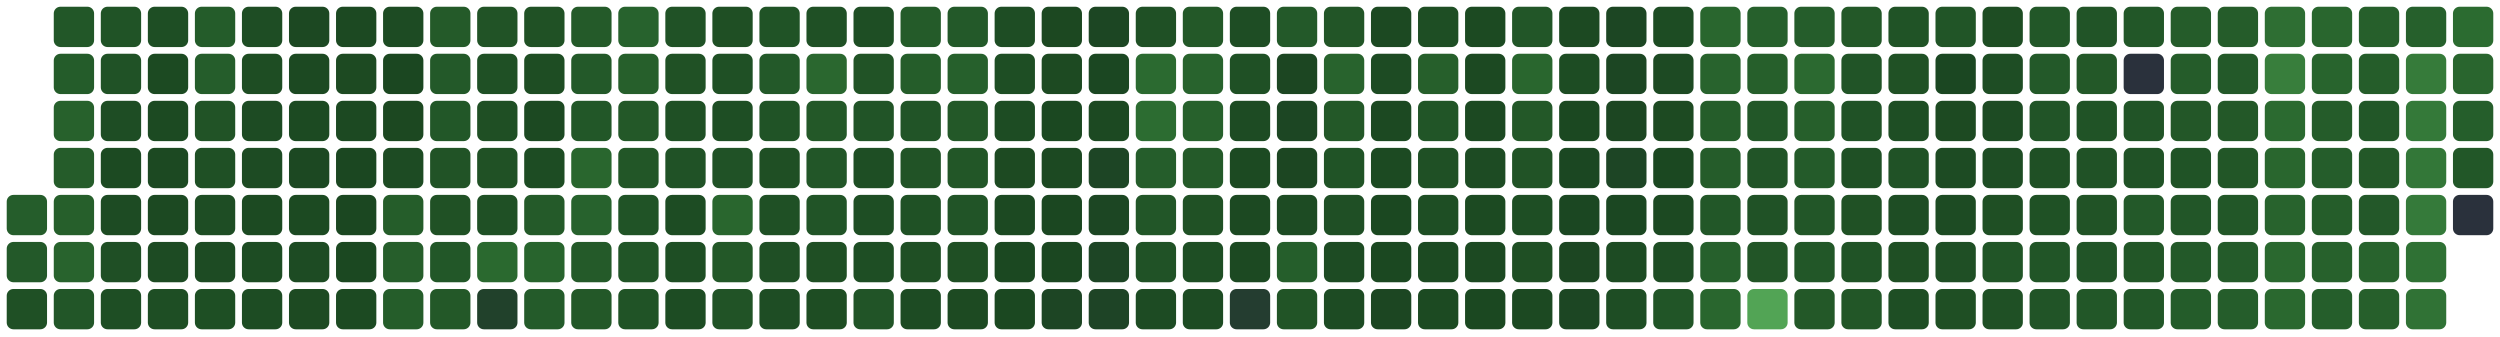
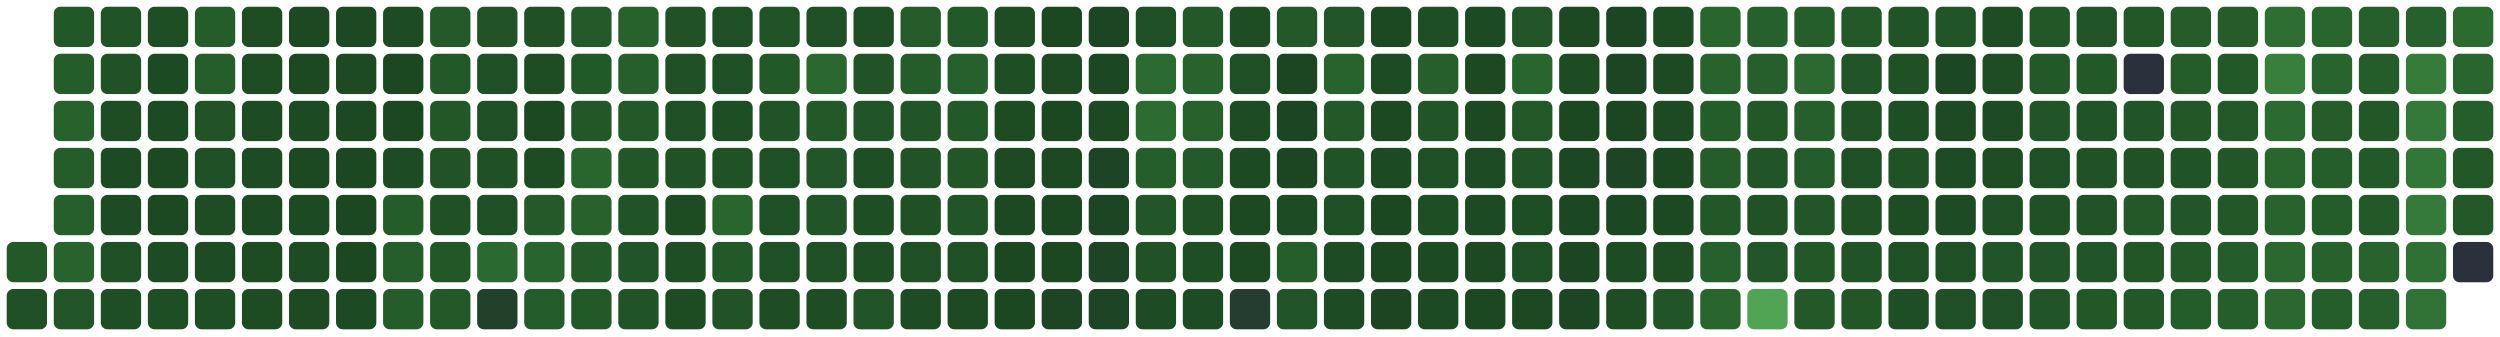
<svg xmlns="http://www.w3.org/2000/svg" width="744" height="100">
-   <rect x="2" y="58" width="12" height="12" rx="2" fill="rgb(37 93 43)" />
  <rect x="2" y="72" width="12" height="12" rx="2" fill="rgb(35 89 41)" />
  <rect x="2" y="86" width="12" height="12" rx="2" fill="rgb(31 80 37)" />
  <rect x="16" y="2" width="12" height="12" rx="2" fill="rgb(34 87 40)" />
  <rect x="16" y="16" width="12" height="12" rx="2" fill="rgb(36 92 42)" />
  <rect x="16" y="30" width="12" height="12" rx="2" fill="rgb(39 97 44)" />
  <rect x="16" y="44" width="12" height="12" rx="2" fill="rgb(37 92 42)" />
  <rect x="16" y="58" width="12" height="12" rx="2" fill="rgb(38 95 43)" />
  <rect x="16" y="72" width="12" height="12" rx="2" fill="rgb(40 99 45)" />
  <rect x="16" y="86" width="12" height="12" rx="2" fill="rgb(34 86 40)" />
  <rect x="30" y="2" width="12" height="12" rx="2" fill="rgb(32 83 38)" />
  <rect x="30" y="16" width="12" height="12" rx="2" fill="rgb(32 82 38)" />
  <rect x="30" y="30" width="12" height="12" rx="2" fill="rgb(30 77 36)" />
  <rect x="30" y="44" width="12" height="12" rx="2" fill="rgb(28 74 34)" />
  <rect x="30" y="58" width="12" height="12" rx="2" fill="rgb(29 75 35)" />
  <rect x="30" y="72" width="12" height="12" rx="2" fill="rgb(31 79 37)" />
  <rect x="30" y="86" width="12" height="12" rx="2" fill="rgb(30 78 36)" />
  <rect x="44" y="2" width="12" height="12" rx="2" fill="rgb(30 78 36)" />
  <rect x="44" y="16" width="12" height="12" rx="2" fill="rgb(28 74 34)" />
  <rect x="44" y="30" width="12" height="12" rx="2" fill="rgb(28 74 34)" />
  <rect x="44" y="44" width="12" height="12" rx="2" fill="rgb(28 73 34)" />
  <rect x="44" y="58" width="12" height="12" rx="2" fill="rgb(28 73 34)" />
  <rect x="44" y="72" width="12" height="12" rx="2" fill="rgb(29 75 35)" />
  <rect x="44" y="86" width="12" height="12" rx="2" fill="rgb(30 78 36)" />
  <rect x="58" y="2" width="12" height="12" rx="2" fill="rgb(36 92 42)" />
  <rect x="58" y="16" width="12" height="12" rx="2" fill="rgb(37 93 43)" />
  <rect x="58" y="30" width="12" height="12" rx="2" fill="rgb(33 83 38)" />
  <rect x="58" y="44" width="12" height="12" rx="2" fill="rgb(31 80 37)" />
  <rect x="58" y="58" width="12" height="12" rx="2" fill="rgb(30 77 36)" />
  <rect x="58" y="72" width="12" height="12" rx="2" fill="rgb(29 75 35)" />
  <rect x="58" y="86" width="12" height="12" rx="2" fill="rgb(30 79 36)" />
  <rect x="72" y="2" width="12" height="12" rx="2" fill="rgb(30 77 36)" />
  <rect x="72" y="16" width="12" height="12" rx="2" fill="rgb(30 77 35)" />
  <rect x="72" y="30" width="12" height="12" rx="2" fill="rgb(29 75 35)" />
  <rect x="72" y="44" width="12" height="12" rx="2" fill="rgb(29 75 35)" />
  <rect x="72" y="58" width="12" height="12" rx="2" fill="rgb(28 74 34)" />
  <rect x="72" y="72" width="12" height="12" rx="2" fill="rgb(29 76 35)" />
  <rect x="72" y="86" width="12" height="12" rx="2" fill="rgb(29 76 35)" />
  <rect x="86" y="2" width="12" height="12" rx="2" fill="rgb(28 72 34)" />
  <rect x="86" y="16" width="12" height="12" rx="2" fill="rgb(28 73 34)" />
  <rect x="86" y="30" width="12" height="12" rx="2" fill="rgb(28 74 34)" />
  <rect x="86" y="44" width="12" height="12" rx="2" fill="rgb(28 72 34)" />
  <rect x="86" y="58" width="12" height="12" rx="2" fill="rgb(28 74 34)" />
  <rect x="86" y="72" width="12" height="12" rx="2" fill="rgb(29 75 35)" />
  <rect x="86" y="86" width="12" height="12" rx="2" fill="rgb(29 74 34)" />
  <rect x="100" y="2" width="12" height="12" rx="2" fill="rgb(28 73 34)" />
  <rect x="100" y="16" width="12" height="12" rx="2" fill="rgb(29 74 34)" />
  <rect x="100" y="30" width="12" height="12" rx="2" fill="rgb(28 73 34)" />
  <rect x="100" y="44" width="12" height="12" rx="2" fill="rgb(27 71 33)" />
  <rect x="100" y="58" width="12" height="12" rx="2" fill="rgb(27 71 33)" />
  <rect x="100" y="72" width="12" height="12" rx="2" fill="rgb(27 72 33)" />
  <rect x="100" y="86" width="12" height="12" rx="2" fill="rgb(28 74 34)" />
  <rect x="114" y="2" width="12" height="12" rx="2" fill="rgb(29 75 35)" />
  <rect x="114" y="16" width="12" height="12" rx="2" fill="rgb(27 71 33)" />
  <rect x="114" y="30" width="12" height="12" rx="2" fill="rgb(28 72 33)" />
  <rect x="114" y="44" width="12" height="12" rx="2" fill="rgb(29 75 35)" />
  <rect x="114" y="58" width="12" height="12" rx="2" fill="rgb(37 93 42)" />
  <rect x="114" y="72" width="12" height="12" rx="2" fill="rgb(38 94 43)" />
  <rect x="114" y="86" width="12" height="12" rx="2" fill="rgb(37 93 42)" />
  <rect x="128" y="2" width="12" height="12" rx="2" fill="rgb(36 90 41)" />
  <rect x="128" y="16" width="12" height="12" rx="2" fill="rgb(35 89 41)" />
  <rect x="128" y="30" width="12" height="12" rx="2" fill="rgb(34 87 40)" />
  <rect x="128" y="44" width="12" height="12" rx="2" fill="rgb(33 83 38)" />
  <rect x="128" y="58" width="12" height="12" rx="2" fill="rgb(32 81 37)" />
  <rect x="128" y="72" width="12" height="12" rx="2" fill="rgb(34 87 40)" />
  <rect x="128" y="86" width="12" height="12" rx="2" fill="rgb(35 88 40)" />
  <rect x="142" y="2" width="12" height="12" rx="2" fill="rgb(33 83 38)" />
  <rect x="142" y="16" width="12" height="12" rx="2" fill="rgb(31 80 37)" />
  <rect x="142" y="30" width="12" height="12" rx="2" fill="rgb(31 79 36)" />
  <rect x="142" y="44" width="12" height="12" rx="2" fill="rgb(32 81 37)" />
  <rect x="142" y="58" width="12" height="12" rx="2" fill="rgb(31 80 37)" />
  <rect x="142" y="72" width="12" height="12" rx="2" fill="rgb(42 105 47)" />
  <rect x="142" y="86" width="12" height="12" rx="2" fill="rgb(33 65 43)" />
  <rect x="156" y="2" width="12" height="12" rx="2" fill="rgb(32 81 37)" />
  <rect x="156" y="16" width="12" height="12" rx="2" fill="rgb(30 77 35)" />
  <rect x="156" y="30" width="12" height="12" rx="2" fill="rgb(28 73 34)" />
  <rect x="156" y="44" width="12" height="12" rx="2" fill="rgb(29 76 35)" />
  <rect x="156" y="58" width="12" height="12" rx="2" fill="rgb(36 90 41)" />
  <rect x="156" y="72" width="12" height="12" rx="2" fill="rgb(40 100 45)" />
  <rect x="156" y="86" width="12" height="12" rx="2" fill="rgb(36 91 42)" />
  <rect x="170" y="2" width="12" height="12" rx="2" fill="rgb(36 90 41)" />
  <rect x="170" y="16" width="12" height="12" rx="2" fill="rgb(35 89 41)" />
  <rect x="170" y="30" width="12" height="12" rx="2" fill="rgb(34 87 40)" />
  <rect x="170" y="44" width="12" height="12" rx="2" fill="rgb(41 102 46)" />
  <rect x="170" y="58" width="12" height="12" rx="2" fill="rgb(39 98 45)" />
  <rect x="170" y="72" width="12" height="12" rx="2" fill="rgb(36 90 41)" />
  <rect x="170" y="86" width="12" height="12" rx="2" fill="rgb(35 88 40)" />
  <rect x="184" y="2" width="12" height="12" rx="2" fill="rgb(39 98 45)" />
  <rect x="184" y="16" width="12" height="12" rx="2" fill="rgb(38 95 43)" />
  <rect x="184" y="30" width="12" height="12" rx="2" fill="rgb(35 88 40)" />
  <rect x="184" y="44" width="12" height="12" rx="2" fill="rgb(34 86 39)" />
  <rect x="184" y="58" width="12" height="12" rx="2" fill="rgb(32 83 38)" />
  <rect x="184" y="72" width="12" height="12" rx="2" fill="rgb(33 85 39)" />
  <rect x="184" y="86" width="12" height="12" rx="2" fill="rgb(32 83 38)" />
  <rect x="198" y="2" width="12" height="12" rx="2" fill="rgb(32 82 38)" />
  <rect x="198" y="16" width="12" height="12" rx="2" fill="rgb(32 81 37)" />
  <rect x="198" y="30" width="12" height="12" rx="2" fill="rgb(31 80 37)" />
  <rect x="198" y="44" width="12" height="12" rx="2" fill="rgb(32 82 38)" />
  <rect x="198" y="58" width="12" height="12" rx="2" fill="rgb(29 76 35)" />
  <rect x="198" y="72" width="12" height="12" rx="2" fill="rgb(30 78 36)" />
  <rect x="198" y="86" width="12" height="12" rx="2" fill="rgb(29 76 35)" />
  <rect x="212" y="2" width="12" height="12" rx="2" fill="rgb(31 79 36)" />
  <rect x="212" y="16" width="12" height="12" rx="2" fill="rgb(31 80 37)" />
  <rect x="212" y="30" width="12" height="12" rx="2" fill="rgb(30 78 36)" />
  <rect x="212" y="44" width="12" height="12" rx="2" fill="rgb(32 82 38)" />
  <rect x="212" y="58" width="12" height="12" rx="2" fill="rgb(41 102 46)" />
  <rect x="212" y="72" width="12" height="12" rx="2" fill="rgb(35 88 40)" />
  <rect x="212" y="86" width="12" height="12" rx="2" fill="rgb(33 83 38)" />
  <rect x="226" y="2" width="12" height="12" rx="2" fill="rgb(32 83 38)" />
  <rect x="226" y="16" width="12" height="12" rx="2" fill="rgb(35 89 41)" />
  <rect x="226" y="30" width="12" height="12" rx="2" fill="rgb(32 83 38)" />
  <rect x="226" y="44" width="12" height="12" rx="2" fill="rgb(31 79 36)" />
  <rect x="226" y="58" width="12" height="12" rx="2" fill="rgb(31 80 37)" />
  <rect x="226" y="72" width="12" height="12" rx="2" fill="rgb(31 79 37)" />
  <rect x="226" y="86" width="12" height="12" rx="2" fill="rgb(30 77 36)" />
  <rect x="240" y="2" width="12" height="12" rx="2" fill="rgb(31 80 37)" />
  <rect x="240" y="16" width="12" height="12" rx="2" fill="rgb(42 103 47)" />
  <rect x="240" y="30" width="12" height="12" rx="2" fill="rgb(35 88 40)" />
  <rect x="240" y="44" width="12" height="12" rx="2" fill="rgb(34 86 40)" />
  <rect x="240" y="58" width="12" height="12" rx="2" fill="rgb(33 84 39)" />
  <rect x="240" y="72" width="12" height="12" rx="2" fill="rgb(31 79 36)" />
  <rect x="240" y="86" width="12" height="12" rx="2" fill="rgb(30 77 35)" />
  <rect x="254" y="2" width="12" height="12" rx="2" fill="rgb(30 78 36)" />
  <rect x="254" y="16" width="12" height="12" rx="2" fill="rgb(33 83 38)" />
  <rect x="254" y="30" width="12" height="12" rx="2" fill="rgb(33 84 39)" />
  <rect x="254" y="44" width="12" height="12" rx="2" fill="rgb(30 78 36)" />
  <rect x="254" y="58" width="12" height="12" rx="2" fill="rgb(30 78 36)" />
  <rect x="254" y="72" width="12" height="12" rx="2" fill="rgb(30 78 36)" />
  <rect x="254" y="86" width="12" height="12" rx="2" fill="rgb(33 84 39)" />
  <rect x="268" y="2" width="12" height="12" rx="2" fill="rgb(36 91 41)" />
  <rect x="268" y="16" width="12" height="12" rx="2" fill="rgb(37 93 42)" />
  <rect x="268" y="30" width="12" height="12" rx="2" fill="rgb(33 84 39)" />
  <rect x="268" y="44" width="12" height="12" rx="2" fill="rgb(33 83 38)" />
  <rect x="268" y="58" width="12" height="12" rx="2" fill="rgb(31 81 37)" />
  <rect x="268" y="72" width="12" height="12" rx="2" fill="rgb(31 79 36)" />
  <rect x="268" y="86" width="12" height="12" rx="2" fill="rgb(29 75 35)" />
  <rect x="282" y="2" width="12" height="12" rx="2" fill="rgb(35 89 41)" />
  <rect x="282" y="16" width="12" height="12" rx="2" fill="rgb(38 96 44)" />
  <rect x="282" y="30" width="12" height="12" rx="2" fill="rgb(35 88 40)" />
  <rect x="282" y="44" width="12" height="12" rx="2" fill="rgb(34 86 39)" />
  <rect x="282" y="58" width="12" height="12" rx="2" fill="rgb(33 84 39)" />
  <rect x="282" y="72" width="12" height="12" rx="2" fill="rgb(31 79 36)" />
  <rect x="282" y="86" width="12" height="12" rx="2" fill="rgb(29 74 34)" />
  <rect x="296" y="2" width="12" height="12" rx="2" fill="rgb(30 77 36)" />
  <rect x="296" y="16" width="12" height="12" rx="2" fill="rgb(30 78 36)" />
  <rect x="296" y="30" width="12" height="12" rx="2" fill="rgb(29 76 35)" />
  <rect x="296" y="44" width="12" height="12" rx="2" fill="rgb(29 74 34)" />
  <rect x="296" y="58" width="12" height="12" rx="2" fill="rgb(28 73 34)" />
  <rect x="296" y="72" width="12" height="12" rx="2" fill="rgb(27 72 33)" />
  <rect x="296" y="86" width="12" height="12" rx="2" fill="rgb(27 72 33)" />
  <rect x="310" y="2" width="12" height="12" rx="2" fill="rgb(28 72 33)" />
  <rect x="310" y="16" width="12" height="12" rx="2" fill="rgb(29 74 34)" />
  <rect x="310" y="30" width="12" height="12" rx="2" fill="rgb(27 72 33)" />
  <rect x="310" y="44" width="12" height="12" rx="2" fill="rgb(28 73 34)" />
  <rect x="310" y="58" width="12" height="12" rx="2" fill="rgb(27 71 33)" />
  <rect x="310" y="72" width="12" height="12" rx="2" fill="rgb(27 71 33)" />
  <rect x="310" y="86" width="12" height="12" rx="2" fill="rgb(29 69 36)" />
  <rect x="324" y="2" width="12" height="12" rx="2" fill="rgb(28 70 35)" />
  <rect x="324" y="16" width="12" height="12" rx="2" fill="rgb(27 71 34)" />
  <rect x="324" y="30" width="12" height="12" rx="2" fill="rgb(28 73 34)" />
  <rect x="324" y="44" width="12" height="12" rx="2" fill="rgb(29 69 37)" />
  <rect x="324" y="58" width="12" height="12" rx="2" fill="rgb(28 70 35)" />
  <rect x="324" y="72" width="12" height="12" rx="2" fill="rgb(29 69 37)" />
  <rect x="324" y="86" width="12" height="12" rx="2" fill="rgb(30 68 38)" />
  <rect x="338" y="2" width="12" height="12" rx="2" fill="rgb(31 80 37)" />
  <rect x="338" y="16" width="12" height="12" rx="2" fill="rgb(43 106 48)" />
  <rect x="338" y="30" width="12" height="12" rx="2" fill="rgb(44 108 49)" />
  <rect x="338" y="44" width="12" height="12" rx="2" fill="rgb(37 93 43)" />
  <rect x="338" y="58" width="12" height="12" rx="2" fill="rgb(34 86 40)" />
  <rect x="338" y="72" width="12" height="12" rx="2" fill="rgb(32 82 38)" />
  <rect x="338" y="86" width="12" height="12" rx="2" fill="rgb(29 75 35)" />
  <rect x="352" y="2" width="12" height="12" rx="2" fill="rgb(35 88 40)" />
  <rect x="352" y="16" width="12" height="12" rx="2" fill="rgb(40 99 45)" />
  <rect x="352" y="30" width="12" height="12" rx="2" fill="rgb(39 97 44)" />
  <rect x="352" y="44" width="12" height="12" rx="2" fill="rgb(36 90 41)" />
  <rect x="352" y="58" width="12" height="12" rx="2" fill="rgb(32 81 37)" />
  <rect x="352" y="72" width="12" height="12" rx="2" fill="rgb(30 78 36)" />
  <rect x="352" y="86" width="12" height="12" rx="2" fill="rgb(29 75 35)" />
  <rect x="366" y="2" width="12" height="12" rx="2" fill="rgb(30 77 36)" />
  <rect x="366" y="16" width="12" height="12" rx="2" fill="rgb(31 80 37)" />
  <rect x="366" y="30" width="12" height="12" rx="2" fill="rgb(29 75 35)" />
  <rect x="366" y="44" width="12" height="12" rx="2" fill="rgb(28 74 34)" />
  <rect x="366" y="58" width="12" height="12" rx="2" fill="rgb(28 73 34)" />
  <rect x="366" y="72" width="12" height="12" rx="2" fill="rgb(28 73 34)" />
  <rect x="366" y="86" width="12" height="12" rx="2" fill="rgb(36 61 48)" />
  <rect x="380" y="2" width="12" height="12" rx="2" fill="rgb(35 89 41)" />
  <rect x="380" y="16" width="12" height="12" rx="2" fill="rgb(28 70 34)" />
  <rect x="380" y="30" width="12" height="12" rx="2" fill="rgb(28 70 35)" />
  <rect x="380" y="44" width="12" height="12" rx="2" fill="rgb(28 70 34)" />
  <rect x="380" y="58" width="12" height="12" rx="2" fill="rgb(29 75 35)" />
  <rect x="380" y="72" width="12" height="12" rx="2" fill="rgb(37 94 43)" />
  <rect x="380" y="86" width="12" height="12" rx="2" fill="rgb(33 84 38)" />
  <rect x="394" y="2" width="12" height="12" rx="2" fill="rgb(34 85 39)" />
  <rect x="394" y="16" width="12" height="12" rx="2" fill="rgb(40 99 45)" />
  <rect x="394" y="30" width="12" height="12" rx="2" fill="rgb(35 88 40)" />
  <rect x="394" y="44" width="12" height="12" rx="2" fill="rgb(32 83 38)" />
  <rect x="394" y="58" width="12" height="12" rx="2" fill="rgb(31 79 37)" />
  <rect x="394" y="72" width="12" height="12" rx="2" fill="rgb(29 75 35)" />
  <rect x="394" y="86" width="12" height="12" rx="2" fill="rgb(29 75 35)" />
  <rect x="408" y="2" width="12" height="12" rx="2" fill="rgb(28 73 34)" />
  <rect x="408" y="16" width="12" height="12" rx="2" fill="rgb(29 75 35)" />
  <rect x="408" y="30" width="12" height="12" rx="2" fill="rgb(28 73 34)" />
  <rect x="408" y="44" width="12" height="12" rx="2" fill="rgb(28 74 34)" />
  <rect x="408" y="58" width="12" height="12" rx="2" fill="rgb(27 72 33)" />
  <rect x="408" y="72" width="12" height="12" rx="2" fill="rgb(27 72 33)" />
  <rect x="408" y="86" width="12" height="12" rx="2" fill="rgb(28 70 34)" />
  <rect x="422" y="2" width="12" height="12" rx="2" fill="rgb(30 78 36)" />
  <rect x="422" y="16" width="12" height="12" rx="2" fill="rgb(38 95 43)" />
  <rect x="422" y="30" width="12" height="12" rx="2" fill="rgb(33 85 39)" />
  <rect x="422" y="44" width="12" height="12" rx="2" fill="rgb(31 80 37)" />
  <rect x="422" y="58" width="12" height="12" rx="2" fill="rgb(30 78 36)" />
  <rect x="422" y="72" width="12" height="12" rx="2" fill="rgb(28 74 34)" />
  <rect x="422" y="86" width="12" height="12" rx="2" fill="rgb(28 74 34)" />
  <rect x="436" y="2" width="12" height="12" rx="2" fill="rgb(28 74 34)" />
  <rect x="436" y="16" width="12" height="12" rx="2" fill="rgb(28 73 34)" />
  <rect x="436" y="30" width="12" height="12" rx="2" fill="rgb(28 73 34)" />
  <rect x="436" y="44" width="12" height="12" rx="2" fill="rgb(29 75 35)" />
  <rect x="436" y="58" width="12" height="12" rx="2" fill="rgb(28 74 34)" />
  <rect x="436" y="72" width="12" height="12" rx="2" fill="rgb(28 73 34)" />
  <rect x="436" y="86" width="12" height="12" rx="2" fill="rgb(27 72 33)" />
  <rect x="450" y="2" width="12" height="12" rx="2" fill="rgb(34 86 40)" />
  <rect x="450" y="16" width="12" height="12" rx="2" fill="rgb(41 102 46)" />
  <rect x="450" y="30" width="12" height="12" rx="2" fill="rgb(35 88 40)" />
  <rect x="450" y="44" width="12" height="12" rx="2" fill="rgb(33 83 38)" />
  <rect x="450" y="58" width="12" height="12" rx="2" fill="rgb(30 78 36)" />
  <rect x="450" y="72" width="12" height="12" rx="2" fill="rgb(31 79 36)" />
  <rect x="450" y="86" width="12" height="12" rx="2" fill="rgb(28 73 34)" />
  <rect x="464" y="2" width="12" height="12" rx="2" fill="rgb(28 73 34)" />
  <rect x="464" y="16" width="12" height="12" rx="2" fill="rgb(29 76 35)" />
  <rect x="464" y="30" width="12" height="12" rx="2" fill="rgb(27 72 33)" />
  <rect x="464" y="44" width="12" height="12" rx="2" fill="rgb(27 71 34)" />
  <rect x="464" y="58" width="12" height="12" rx="2" fill="rgb(27 71 34)" />
  <rect x="464" y="72" width="12" height="12" rx="2" fill="rgb(28 70 34)" />
  <rect x="464" y="86" width="12" height="12" rx="2" fill="rgb(28 70 35)" />
  <rect x="478" y="2" width="12" height="12" rx="2" fill="rgb(28 70 35)" />
  <rect x="478" y="16" width="12" height="12" rx="2" fill="rgb(28 70 35)" />
  <rect x="478" y="30" width="12" height="12" rx="2" fill="rgb(28 70 34)" />
  <rect x="478" y="44" width="12" height="12" rx="2" fill="rgb(29 69 37)" />
  <rect x="478" y="58" width="12" height="12" rx="2" fill="rgb(27 71 34)" />
  <rect x="478" y="72" width="12" height="12" rx="2" fill="rgb(29 75 35)" />
  <rect x="478" y="86" width="12" height="12" rx="2" fill="rgb(30 77 36)" />
  <rect x="492" y="2" width="12" height="12" rx="2" fill="rgb(29 76 35)" />
  <rect x="492" y="16" width="12" height="12" rx="2" fill="rgb(29 74 35)" />
  <rect x="492" y="30" width="12" height="12" rx="2" fill="rgb(29 74 34)" />
  <rect x="492" y="44" width="12" height="12" rx="2" fill="rgb(27 72 33)" />
  <rect x="492" y="58" width="12" height="12" rx="2" fill="rgb(28 73 34)" />
  <rect x="492" y="72" width="12" height="12" rx="2" fill="rgb(30 77 36)" />
  <rect x="492" y="86" width="12" height="12" rx="2" fill="rgb(33 85 39)" />
  <rect x="506" y="2" width="12" height="12" rx="2" fill="rgb(41 102 46)" />
  <rect x="506" y="16" width="12" height="12" rx="2" fill="rgb(40 99 45)" />
  <rect x="506" y="30" width="12" height="12" rx="2" fill="rgb(37 93 42)" />
  <rect x="506" y="44" width="12" height="12" rx="2" fill="rgb(37 92 42)" />
  <rect x="506" y="58" width="12" height="12" rx="2" fill="rgb(34 87 40)" />
  <rect x="506" y="72" width="12" height="12" rx="2" fill="rgb(38 96 44)" />
  <rect x="506" y="86" width="12" height="12" rx="2" fill="rgb(41 102 46)" />
  <rect x="520" y="2" width="12" height="12" rx="2" fill="rgb(38 96 44)" />
  <rect x="520" y="16" width="12" height="12" rx="2" fill="rgb(38 95 43)" />
  <rect x="520" y="30" width="12" height="12" rx="2" fill="rgb(34 87 40)" />
  <rect x="520" y="44" width="12" height="12" rx="2" fill="rgb(33 84 39)" />
  <rect x="520" y="58" width="12" height="12" rx="2" fill="rgb(32 82 38)" />
  <rect x="520" y="72" width="12" height="12" rx="2" fill="rgb(34 85 39)" />
  <rect x="520" y="86" width="12" height="12" rx="2" fill="rgb(82 164 85)" />
  <rect x="534" y="2" width="12" height="12" rx="2" fill="rgb(37 93 43)" />
  <rect x="534" y="16" width="12" height="12" rx="2" fill="rgb(43 105 48)" />
  <rect x="534" y="30" width="12" height="12" rx="2" fill="rgb(38 95 43)" />
  <rect x="534" y="44" width="12" height="12" rx="2" fill="rgb(36 91 42)" />
  <rect x="534" y="58" width="12" height="12" rx="2" fill="rgb(34 86 40)" />
  <rect x="534" y="72" width="12" height="12" rx="2" fill="rgb(34 87 40)" />
  <rect x="534" y="86" width="12" height="12" rx="2" fill="rgb(35 88 40)" />
  <rect x="548" y="2" width="12" height="12" rx="2" fill="rgb(35 88 40)" />
  <rect x="548" y="16" width="12" height="12" rx="2" fill="rgb(33 84 39)" />
  <rect x="548" y="30" width="12" height="12" rx="2" fill="rgb(32 82 38)" />
  <rect x="548" y="44" width="12" height="12" rx="2" fill="rgb(31 80 37)" />
  <rect x="548" y="58" width="12" height="12" rx="2" fill="rgb(32 81 37)" />
  <rect x="548" y="72" width="12" height="12" rx="2" fill="rgb(32 83 38)" />
  <rect x="548" y="86" width="12" height="12" rx="2" fill="rgb(34 86 39)" />
  <rect x="562" y="2" width="12" height="12" rx="2" fill="rgb(32 83 38)" />
  <rect x="562" y="16" width="12" height="12" rx="2" fill="rgb(32 81 37)" />
  <rect x="562" y="30" width="12" height="12" rx="2" fill="rgb(30 78 36)" />
  <rect x="562" y="44" width="12" height="12" rx="2" fill="rgb(32 82 38)" />
  <rect x="562" y="58" width="12" height="12" rx="2" fill="rgb(30 77 36)" />
  <rect x="562" y="72" width="12" height="12" rx="2" fill="rgb(31 79 36)" />
  <rect x="562" y="86" width="12" height="12" rx="2" fill="rgb(30 78 36)" />
  <rect x="576" y="2" width="12" height="12" rx="2" fill="rgb(33 85 39)" />
  <rect x="576" y="16" width="12" height="12" rx="2" fill="rgb(27 71 34)" />
  <rect x="576" y="30" width="12" height="12" rx="2" fill="rgb(29 74 34)" />
  <rect x="576" y="44" width="12" height="12" rx="2" fill="rgb(29 75 35)" />
  <rect x="576" y="58" width="12" height="12" rx="2" fill="rgb(29 75 35)" />
  <rect x="576" y="72" width="12" height="12" rx="2" fill="rgb(31 79 37)" />
  <rect x="576" y="86" width="12" height="12" rx="2" fill="rgb(31 79 36)" />
  <rect x="590" y="2" width="12" height="12" rx="2" fill="rgb(30 77 35)" />
  <rect x="590" y="16" width="12" height="12" rx="2" fill="rgb(30 77 36)" />
  <rect x="590" y="30" width="12" height="12" rx="2" fill="rgb(29 75 35)" />
  <rect x="590" y="44" width="12" height="12" rx="2" fill="rgb(30 77 36)" />
  <rect x="590" y="58" width="12" height="12" rx="2" fill="rgb(31 79 36)" />
  <rect x="590" y="72" width="12" height="12" rx="2" fill="rgb(33 85 39)" />
  <rect x="590" y="86" width="12" height="12" rx="2" fill="rgb(31 80 37)" />
  <rect x="604" y="2" width="12" height="12" rx="2" fill="rgb(34 87 40)" />
  <rect x="604" y="16" width="12" height="12" rx="2" fill="rgb(35 89 41)" />
  <rect x="604" y="30" width="12" height="12" rx="2" fill="rgb(33 84 39)" />
  <rect x="604" y="44" width="12" height="12" rx="2" fill="rgb(31 80 37)" />
  <rect x="604" y="58" width="12" height="12" rx="2" fill="rgb(31 81 37)" />
  <rect x="604" y="72" width="12" height="12" rx="2" fill="rgb(33 85 39)" />
  <rect x="604" y="86" width="12" height="12" rx="2" fill="rgb(33 84 39)" />
  <rect x="618" y="2" width="12" height="12" rx="2" fill="rgb(33 84 39)" />
  <rect x="618" y="16" width="12" height="12" rx="2" fill="rgb(35 88 40)" />
  <rect x="618" y="30" width="12" height="12" rx="2" fill="rgb(32 83 38)" />
  <rect x="618" y="44" width="12" height="12" rx="2" fill="rgb(32 82 38)" />
  <rect x="618" y="58" width="12" height="12" rx="2" fill="rgb(33 83 38)" />
  <rect x="618" y="72" width="12" height="12" rx="2" fill="rgb(33 84 39)" />
  <rect x="618" y="86" width="12" height="12" rx="2" fill="rgb(34 87 40)" />
  <rect x="632" y="2" width="12" height="12" rx="2" fill="rgb(34 87 40)" />
  <rect x="632" y="16" width="12" height="12" rx="2" fill="#2A313C" />
  <rect x="632" y="30" width="12" height="12" rx="2" fill="rgb(33 84 39)" />
  <rect x="632" y="44" width="12" height="12" rx="2" fill="rgb(32 82 38)" />
  <rect x="632" y="58" width="12" height="12" rx="2" fill="rgb(35 89 41)" />
  <rect x="632" y="72" width="12" height="12" rx="2" fill="rgb(34 86 39)" />
  <rect x="632" y="86" width="12" height="12" rx="2" fill="rgb(34 87 40)" />
  <rect x="646" y="2" width="12" height="12" rx="2" fill="rgb(37 92 42)" />
  <rect x="646" y="16" width="12" height="12" rx="2" fill="rgb(37 92 42)" />
  <rect x="646" y="30" width="12" height="12" rx="2" fill="rgb(35 87 40)" />
  <rect x="646" y="44" width="12" height="12" rx="2" fill="rgb(32 83 38)" />
  <rect x="646" y="58" width="12" height="12" rx="2" fill="rgb(34 86 40)" />
  <rect x="646" y="72" width="12" height="12" rx="2" fill="rgb(35 89 41)" />
  <rect x="646" y="86" width="12" height="12" rx="2" fill="rgb(36 92 42)" />
  <rect x="660" y="2" width="12" height="12" rx="2" fill="rgb(37 92 42)" />
  <rect x="660" y="16" width="12" height="12" rx="2" fill="rgb(35 89 41)" />
  <rect x="660" y="30" width="12" height="12" rx="2" fill="rgb(35 88 40)" />
  <rect x="660" y="44" width="12" height="12" rx="2" fill="rgb(34 86 39)" />
  <rect x="660" y="58" width="12" height="12" rx="2" fill="rgb(34 87 40)" />
  <rect x="660" y="72" width="12" height="12" rx="2" fill="rgb(36 91 42)" />
  <rect x="660" y="86" width="12" height="12" rx="2" fill="rgb(37 93 43)" />
  <rect x="674" y="2" width="12" height="12" rx="2" fill="rgb(46 110 51)" />
  <rect x="674" y="16" width="12" height="12" rx="2" fill="rgb(56 126 60)" />
  <rect x="674" y="30" width="12" height="12" rx="2" fill="rgb(43 106 48)" />
  <rect x="674" y="44" width="12" height="12" rx="2" fill="rgb(41 102 46)" />
  <rect x="674" y="58" width="12" height="12" rx="2" fill="rgb(40 99 45)" />
  <rect x="674" y="72" width="12" height="12" rx="2" fill="rgb(42 104 47)" />
  <rect x="674" y="86" width="12" height="12" rx="2" fill="rgb(42 104 47)" />
  <rect x="688" y="2" width="12" height="12" rx="2" fill="rgb(41 102 46)" />
  <rect x="688" y="16" width="12" height="12" rx="2" fill="rgb(40 100 45)" />
  <rect x="688" y="30" width="12" height="12" rx="2" fill="rgb(37 92 42)" />
  <rect x="688" y="44" width="12" height="12" rx="2" fill="rgb(37 93 43)" />
  <rect x="688" y="58" width="12" height="12" rx="2" fill="rgb(37 93 42)" />
  <rect x="688" y="72" width="12" height="12" rx="2" fill="rgb(39 97 44)" />
  <rect x="688" y="86" width="12" height="12" rx="2" fill="rgb(37 94 43)" />
  <rect x="702" y="2" width="12" height="12" rx="2" fill="rgb(38 95 43)" />
  <rect x="702" y="16" width="12" height="12" rx="2" fill="rgb(37 93 42)" />
  <rect x="702" y="30" width="12" height="12" rx="2" fill="rgb(34 87 40)" />
  <rect x="702" y="44" width="12" height="12" rx="2" fill="rgb(35 88 40)" />
  <rect x="702" y="58" width="12" height="12" rx="2" fill="rgb(35 88 41)" />
  <rect x="702" y="72" width="12" height="12" rx="2" fill="rgb(40 99 45)" />
  <rect x="702" y="86" width="12" height="12" rx="2" fill="rgb(38 95 43)" />
  <rect x="716" y="2" width="12" height="12" rx="2" fill="rgb(38 96 44)" />
  <rect x="716" y="16" width="12" height="12" rx="2" fill="rgb(54 123 58)" />
  <rect x="716" y="30" width="12" height="12" rx="2" fill="rgb(52 121 57)" />
  <rect x="716" y="44" width="12" height="12" rx="2" fill="rgb(51 119 56)" />
  <rect x="716" y="58" width="12" height="12" rx="2" fill="rgb(53 122 58)" />
  <rect x="716" y="72" width="12" height="12" rx="2" fill="rgb(47 113 52)" />
  <rect x="716" y="86" width="12" height="12" rx="2" fill="rgb(48 114 53)" />
  <rect x="730" y="2" width="12" height="12" rx="2" fill="rgb(43 107 48)" />
  <rect x="730" y="16" width="12" height="12" rx="2" fill="rgb(41 101 46)" />
  <rect x="730" y="30" width="12" height="12" rx="2" fill="rgb(37 94 43)" />
  <rect x="730" y="44" width="12" height="12" rx="2" fill="rgb(34 87 40)" />
-   <rect x="730" y="58" width="12" height="12" rx="2" fill="#2A313C" />
+   <rect x="730" y="58" width="12" height="12" rx="2" fill="rgb(35 88 40)" />
+   <rect x="730" y="72" width="12" height="12" rx="2" fill="#2A313C" />
</svg>
